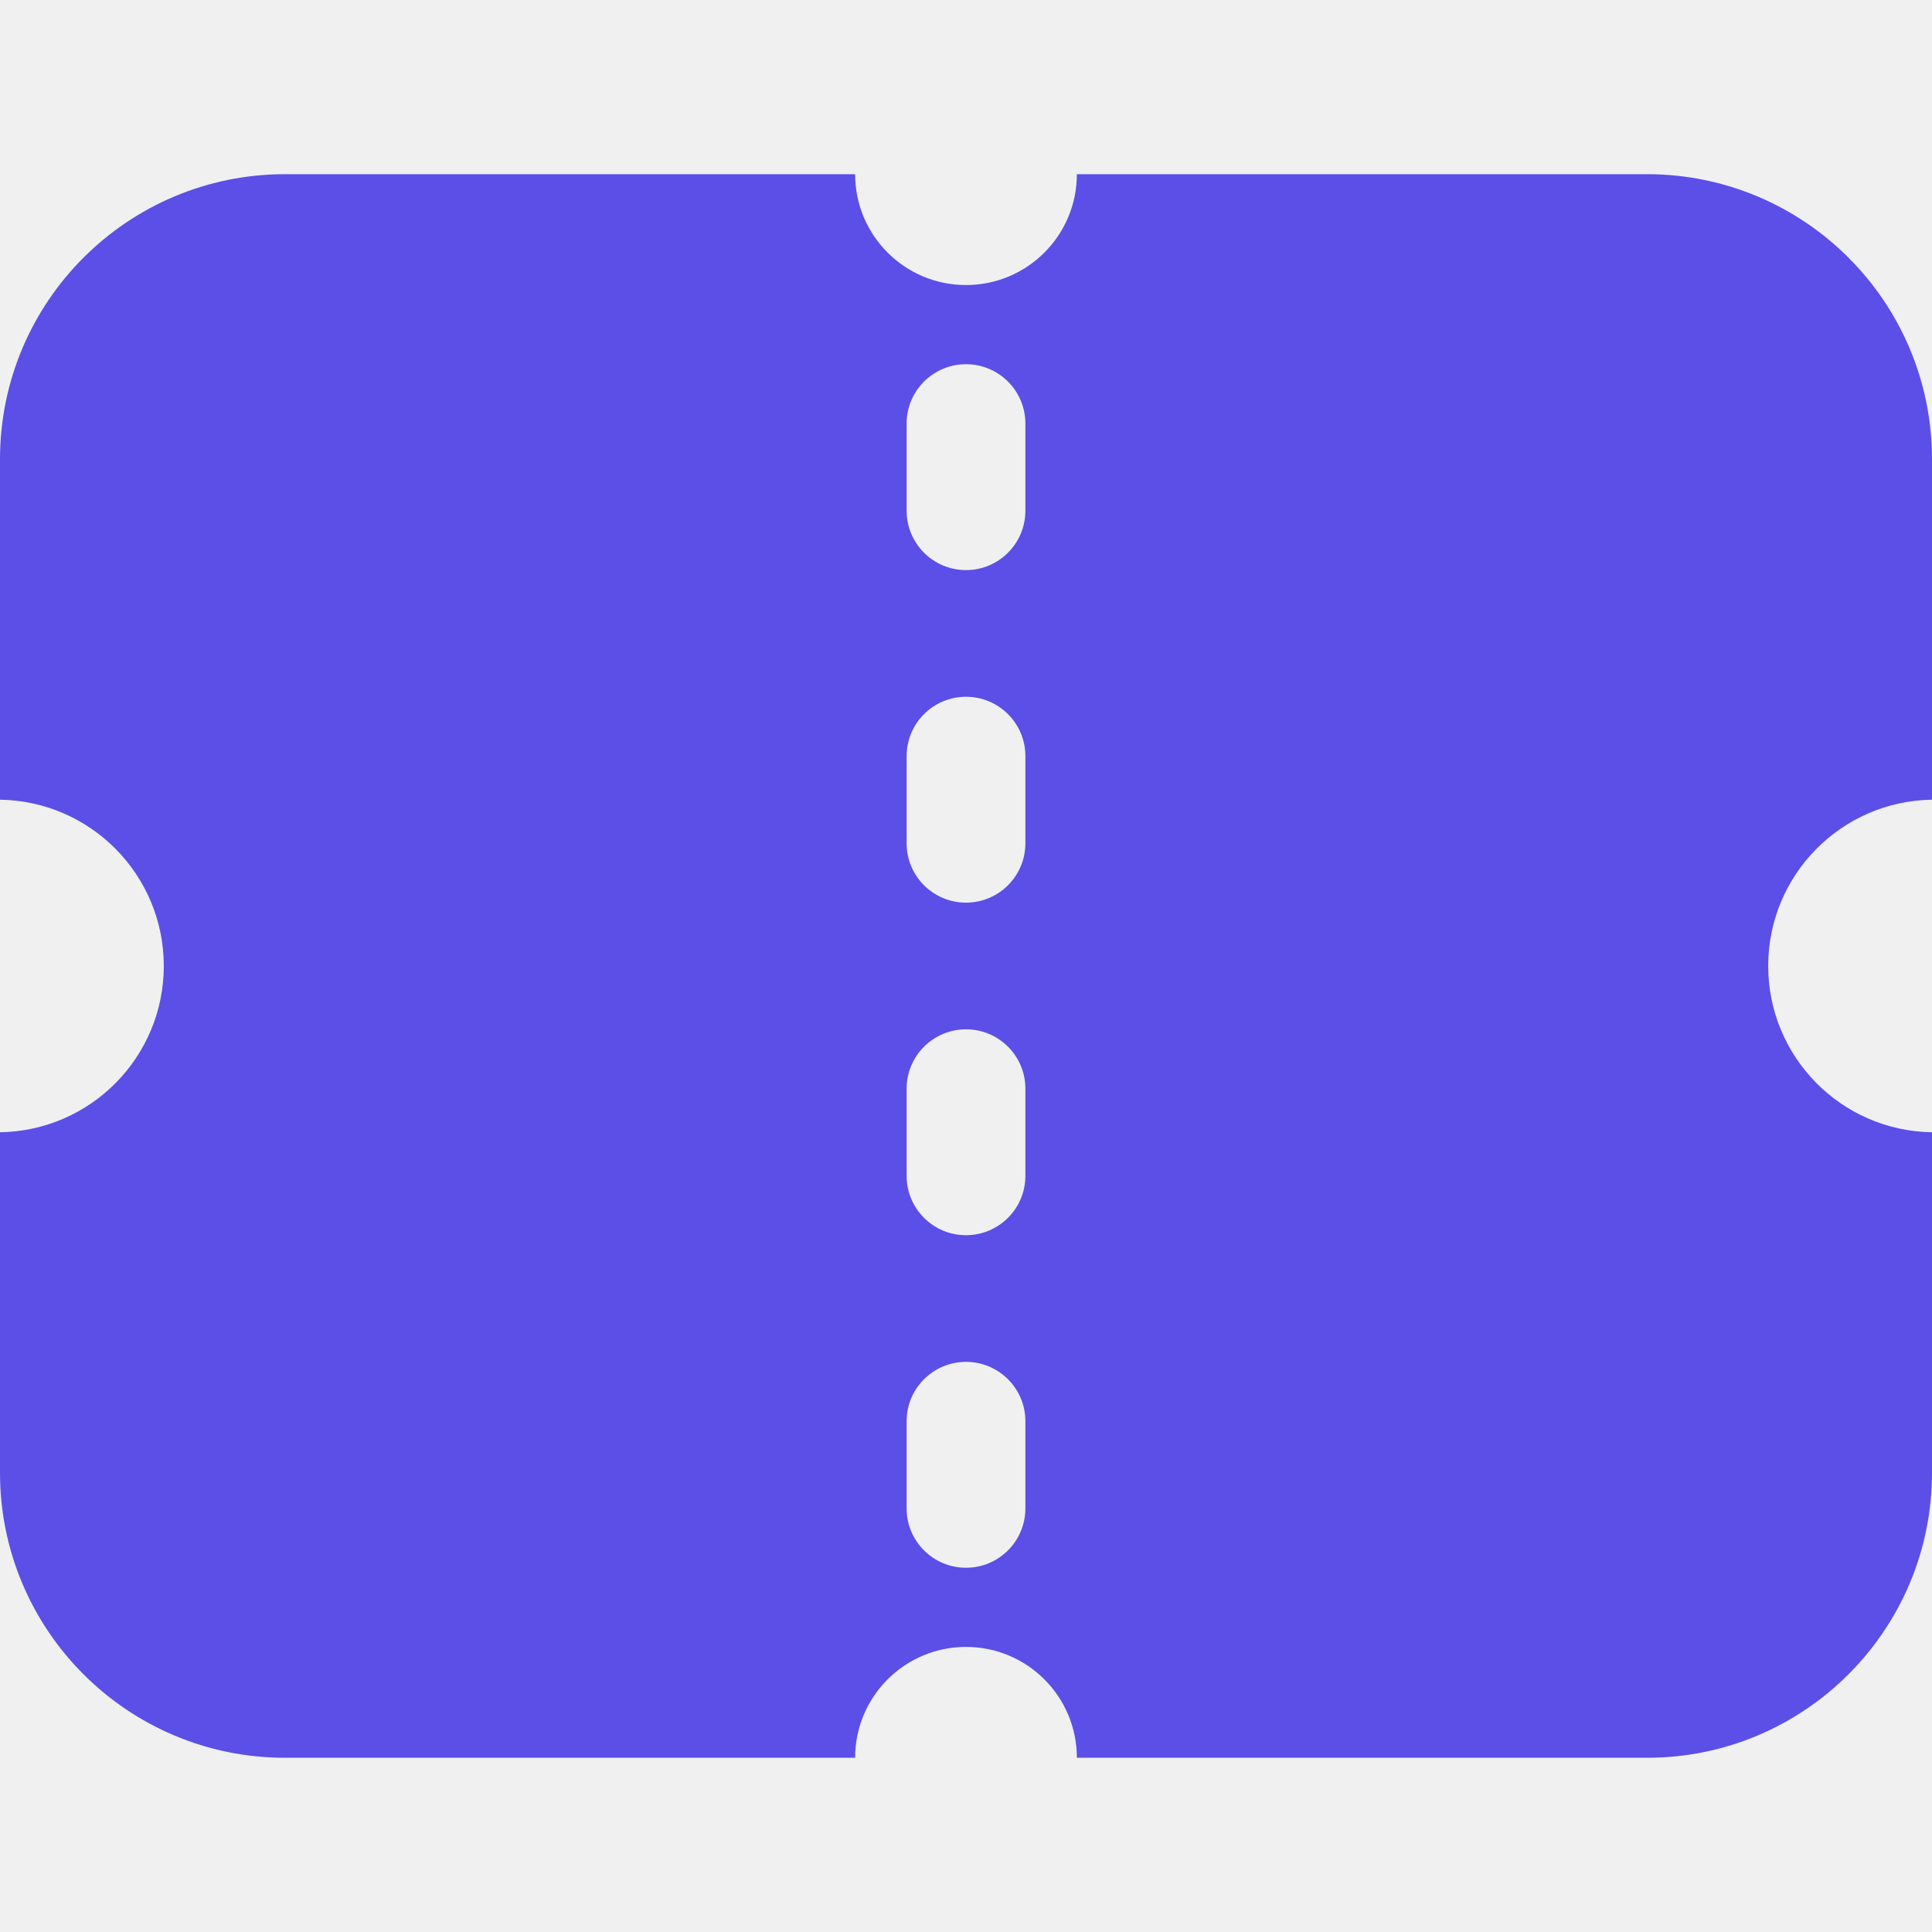
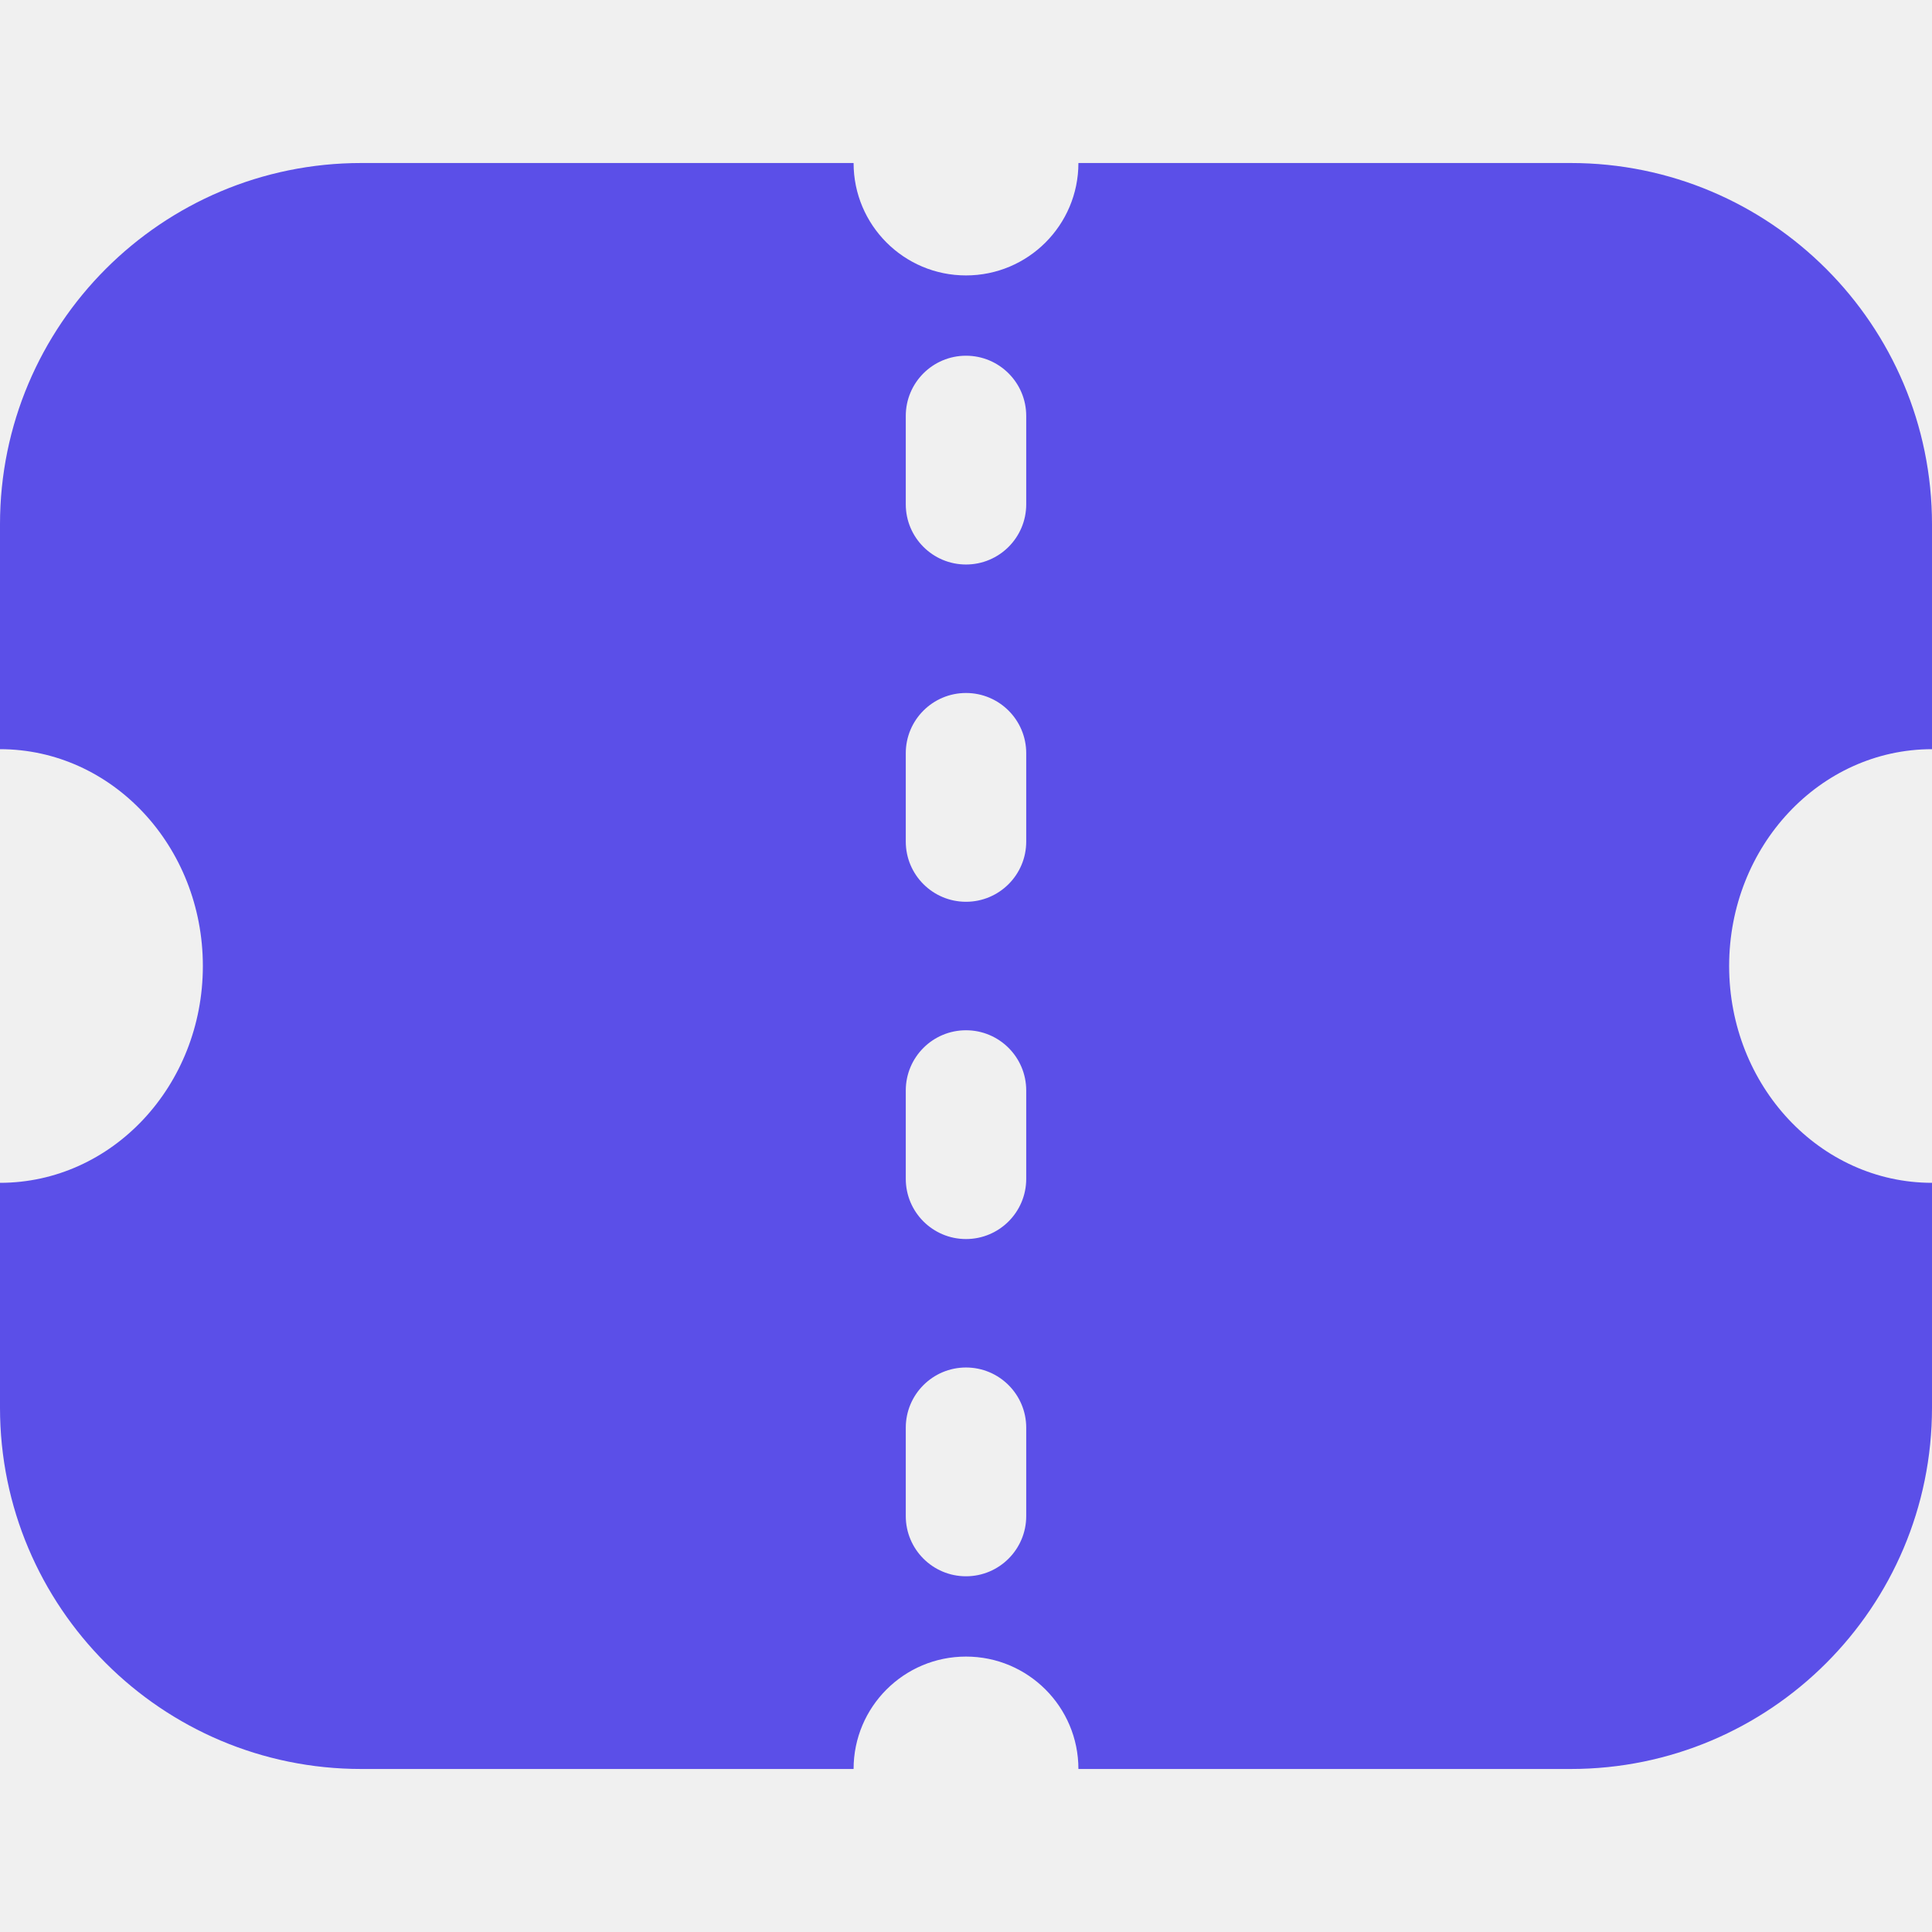
<svg xmlns="http://www.w3.org/2000/svg" width="512" height="512" viewBox="0 0 512 512" role="img" aria-label="Stub">
  <defs>
-     <mask id="svr5948n">
+     <mask id="szb9dvzi">
      <rect width="512" height="512" fill="#000" />
-       <path d="M 75.54 0 L 226.62 0 A 29.38 29.38 0 0 0 285.38 0 L 436.46 0 A 75.54 75.54 0 0 1 512.00 75.54 L 512.00 165.77 A 44.07 44.07 0 0 0 512.00 253.90 L 512.00 344.13 A 75.54 75.54 0 0 1 436.46 419.67 L 285.38 419.67 A 29.38 29.38 0 0 0 226.62 419.67 L 75.54 419.67 A 75.54 75.54 0 0 1 0 344.13 L 0 253.90 A 44.07 44.07 0 0 0 0 165.77 L 0 75.54 A 75.54 75.54 0 0 1 75.54 0 Z" transform="translate(0.00 46.16)" fill="#fff" />
-       <g transform="translate(0.00 46.16)">
-         <rect x="240.26" y="50.36" width="31.48" height="54.56" rx="15.74" fill="#000" />
-         <rect x="240.26" y="138.49" width="31.48" height="54.56" rx="15.74" fill="#000" />
-         <rect x="240.26" y="226.62" width="31.48" height="54.56" rx="15.74" fill="#000" />
-         <rect x="240.26" y="314.75" width="31.48" height="54.56" rx="15.74" fill="#000" />
+       <path d="M 95.76 0 L 226.21 0 A 29.79 29.79 0 0 0 285.79 0 L 416.24 0 A 95.76 95.76 0 0 1 512.00 95.76 L 512.00 155.34 A 53.76 57.46 0 0 0 512.00 270.26 L 512.00 329.84 A 95.76 95.76 0 0 1 416.24 425.60 L 285.79 425.60 A 29.79 29.79 0 0 0 226.21 425.60 L 95.76 425.60 A 95.76 95.76 0 0 1 0 329.84 L 0 270.26 A 53.76 57.46 0 0 0 0 155.34 L 0 95.76 A 95.76 95.76 0 0 1 95.76 0 Z" transform="translate(0.00 43.20)" fill="#fff" />
+       <g transform="translate(0.00 43.20)">
+         <rect x="240.04" y="51.07" width="31.92" height="55.33" rx="15.96" fill="#000" />
+         <rect x="240.04" y="140.45" width="31.92" height="55.33" rx="15.96" fill="#000" />
+         <rect x="240.04" y="229.83" width="31.92" height="55.33" rx="15.96" fill="#000" />
+         <rect x="240.04" y="319.20" width="31.92" height="55.33" rx="15.96" fill="#000" />
      </g>
    </mask>
  </defs>
-   <rect width="512" height="512" fill="#5B4FE8" mask="url(#svr5948n)" />
+   <rect width="512" height="512" fill="#5B4FE8" mask="url(#szb9dvzi)" />
</svg>
